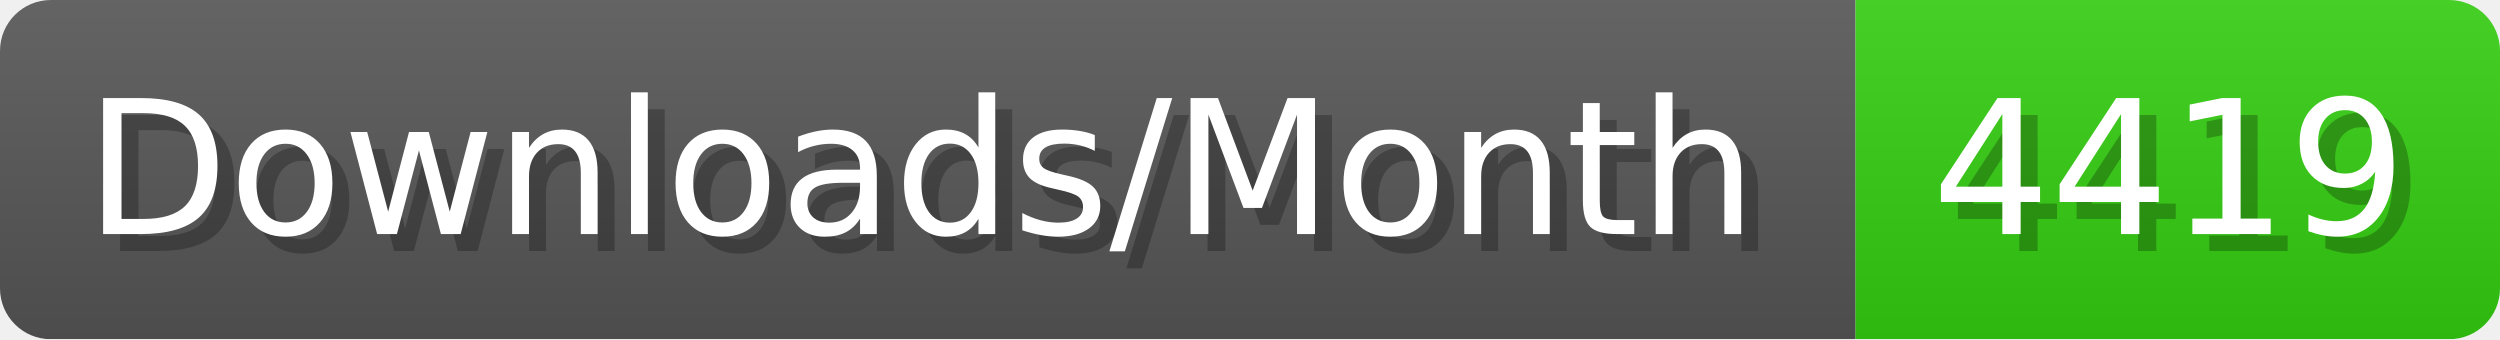
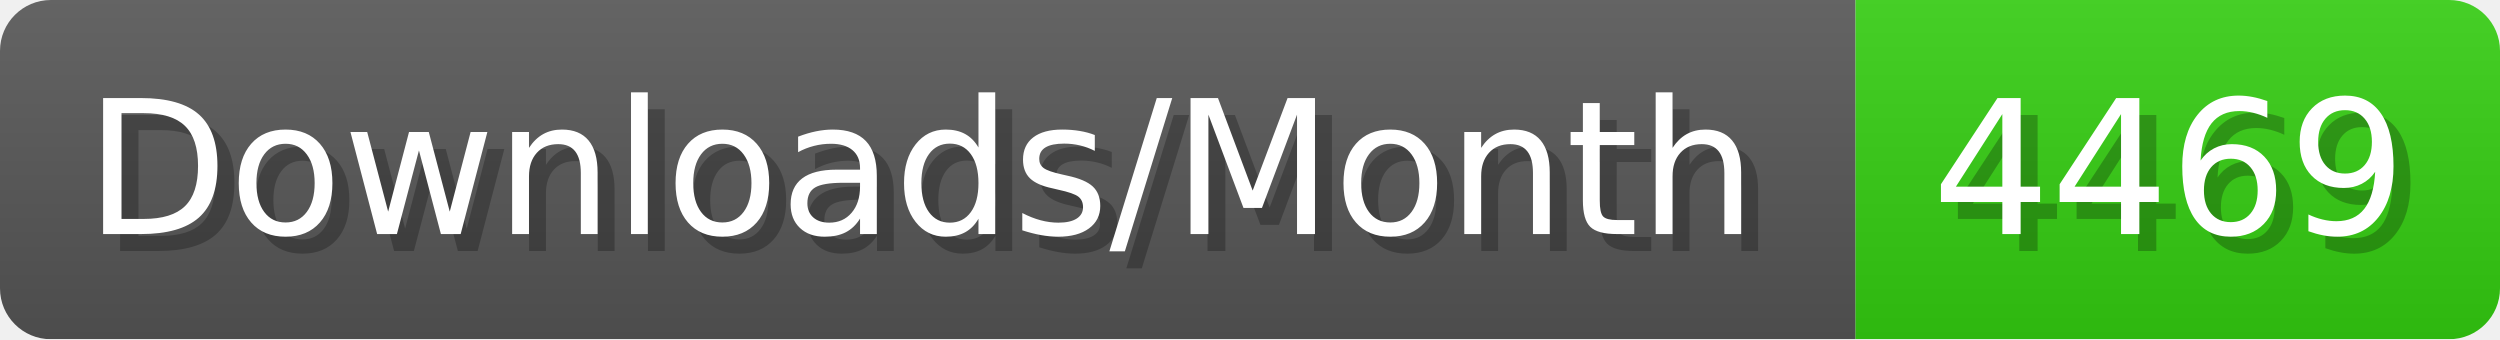
- <svg xmlns="http://www.w3.org/2000/svg" width="147.4" height="20" viewBox="0 0 1474 200" role="img" aria-label="Downloads/Month: 4419">
+ <svg xmlns="http://www.w3.org/2000/svg" width="147.4" height="20" viewBox="0 0 1474 200" role="img" aria-label="Downloads/Month: 4469">
  <linearGradient id="YlXUI" x2="0" y2="100%">
    <stop offset="0" stop-opacity=".1" stop-color="#EEE" />
    <stop offset="1" stop-opacity=".1" />
  </linearGradient>
  <mask id="JHhop">
    <rect width="1474" height="200" rx="30" fill="#FFF" />
  </mask>
  <g mask="url(#JHhop)">
    <rect width="1094" height="200" fill="#555" />
    <rect width="380" height="200" fill="#3C1" x="1094" />
    <rect width="1474" height="200" fill="url(#YlXUI)" />
  </g>
  <g aria-hidden="true" fill="#fff" text-anchor="start" font-family="Verdana,DejaVu Sans,sans-serif" font-size="110">
    <text x="60" y="148" textLength="994" fill="#000" opacity="0.25">Downloads/Month</text>
    <text x="50" y="138" textLength="994">Downloads/Month</text>
-     <text x="1149" y="148" textLength="280" fill="#000" opacity="0.25">4419</text>
-     <text x="1139" y="138" textLength="280">4419</text>
+     <text x="1149" y="148" textLength="280" fill="#000" opacity="0.25">4469</text>
+     <text x="1139" y="138" textLength="280">4469</text>
  </g>
</svg>
